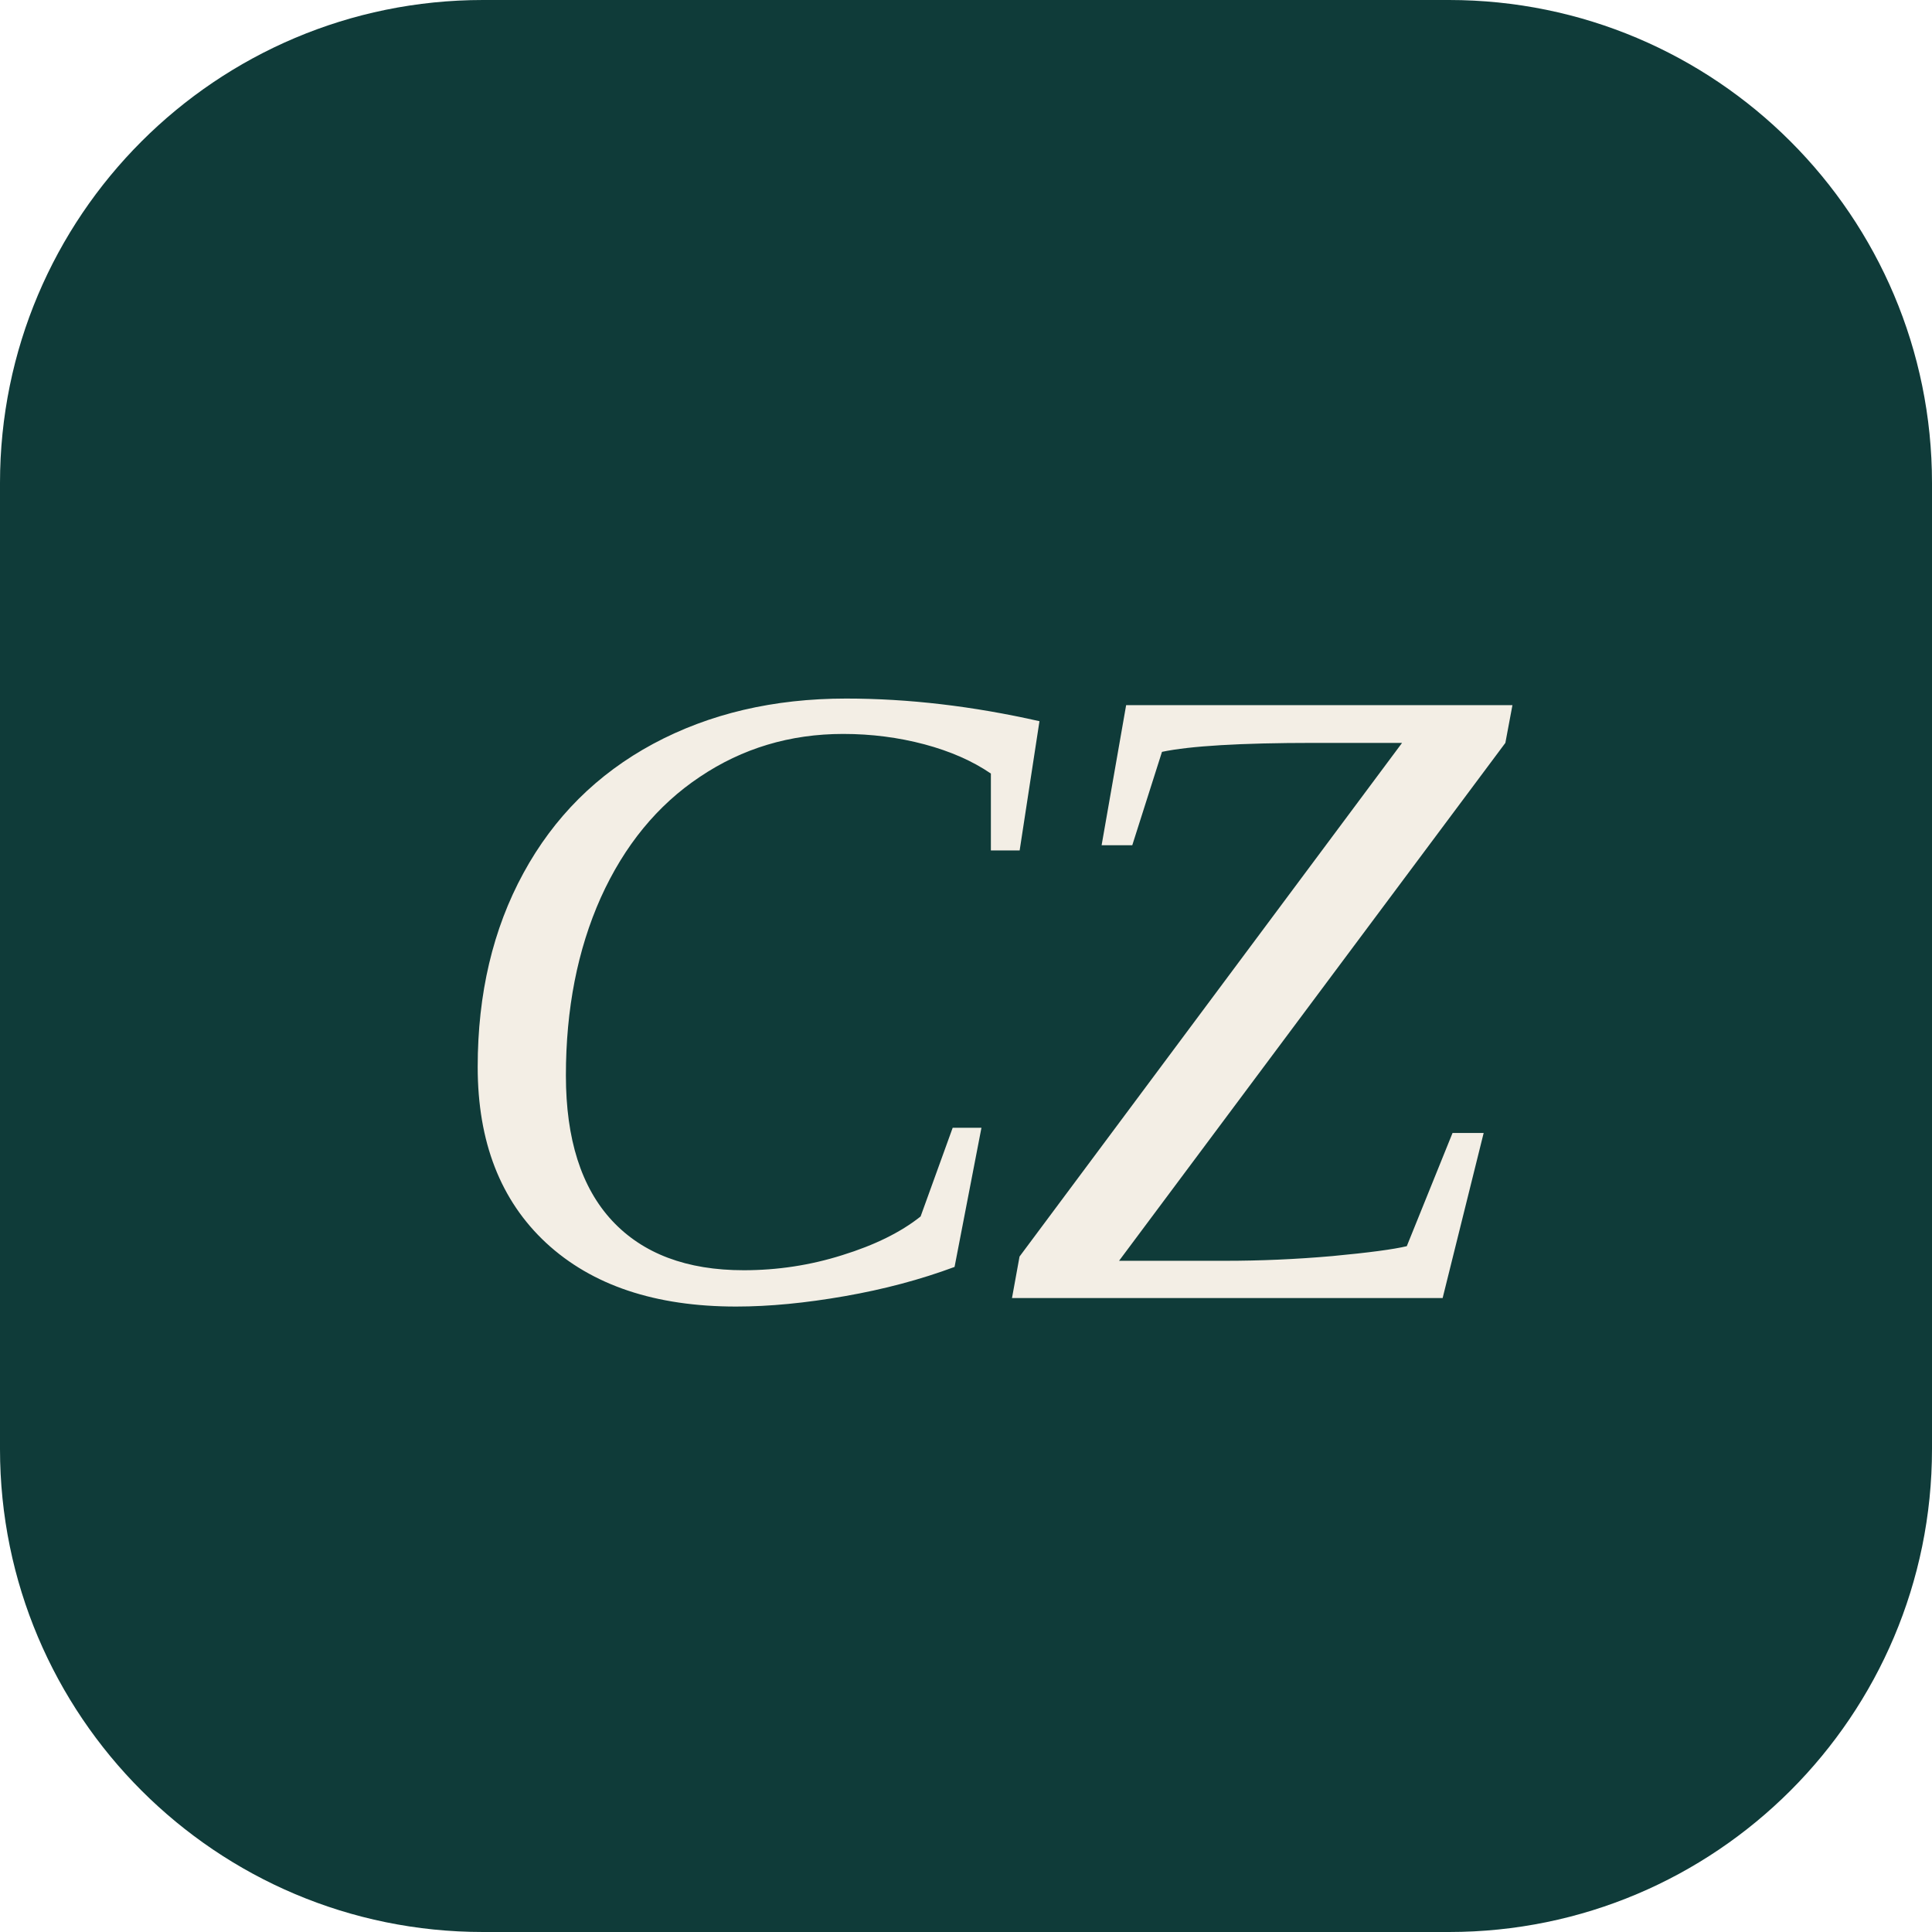
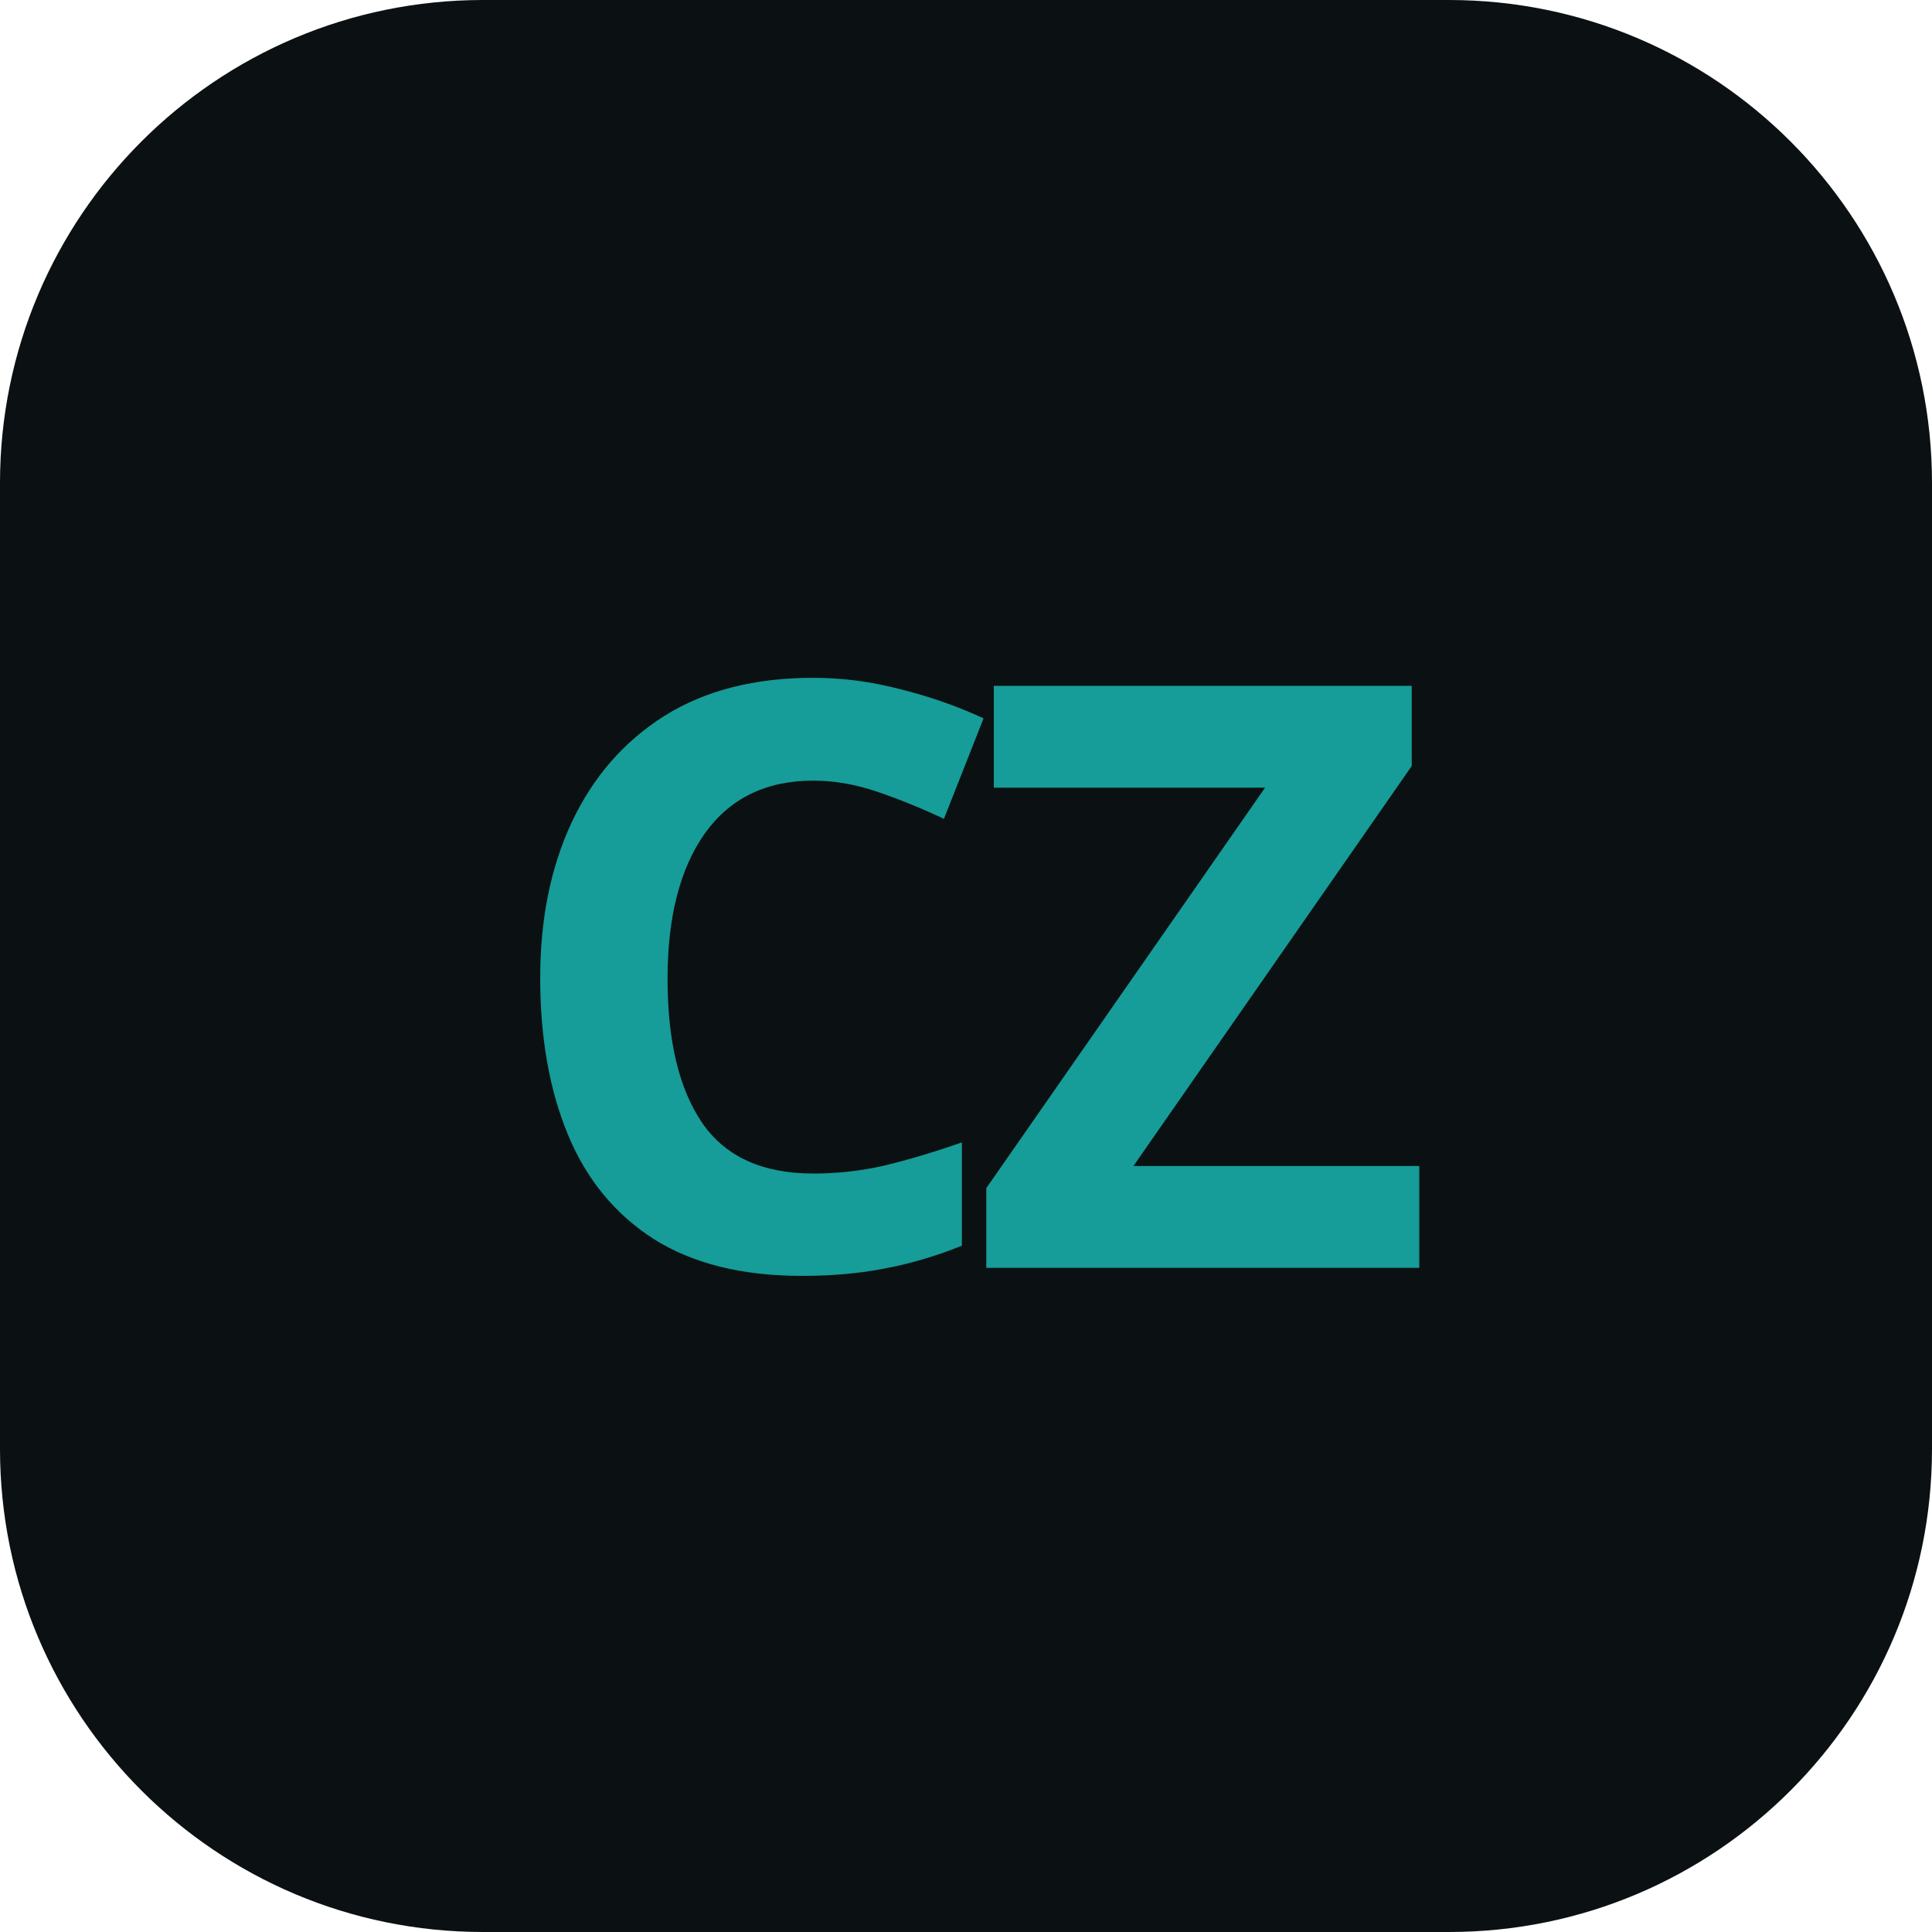
<svg xmlns="http://www.w3.org/2000/svg" viewBox="0 0 64 64" width="64" height="64">
-   <rect width="64" height="64" rx="16" fill="#0F3B39" />
-   <text x="32" y="43" text-anchor="middle" font-family="Fraunces, Georgia, 'Times New Roman', serif" font-style="italic" font-size="30" font-weight="500" fill="#F3EEE5" letter-spacing="-1">CZ</text>
+   <rect width="64" height="64" rx="16" fill="#0B1112" />
+   <text x="32" y="42" text-anchor="middle" font-family="Sora, system-ui, sans-serif" font-size="27" font-weight="700" fill="#169C99" letter-spacing="-1.5">CZ</text>
</svg>
